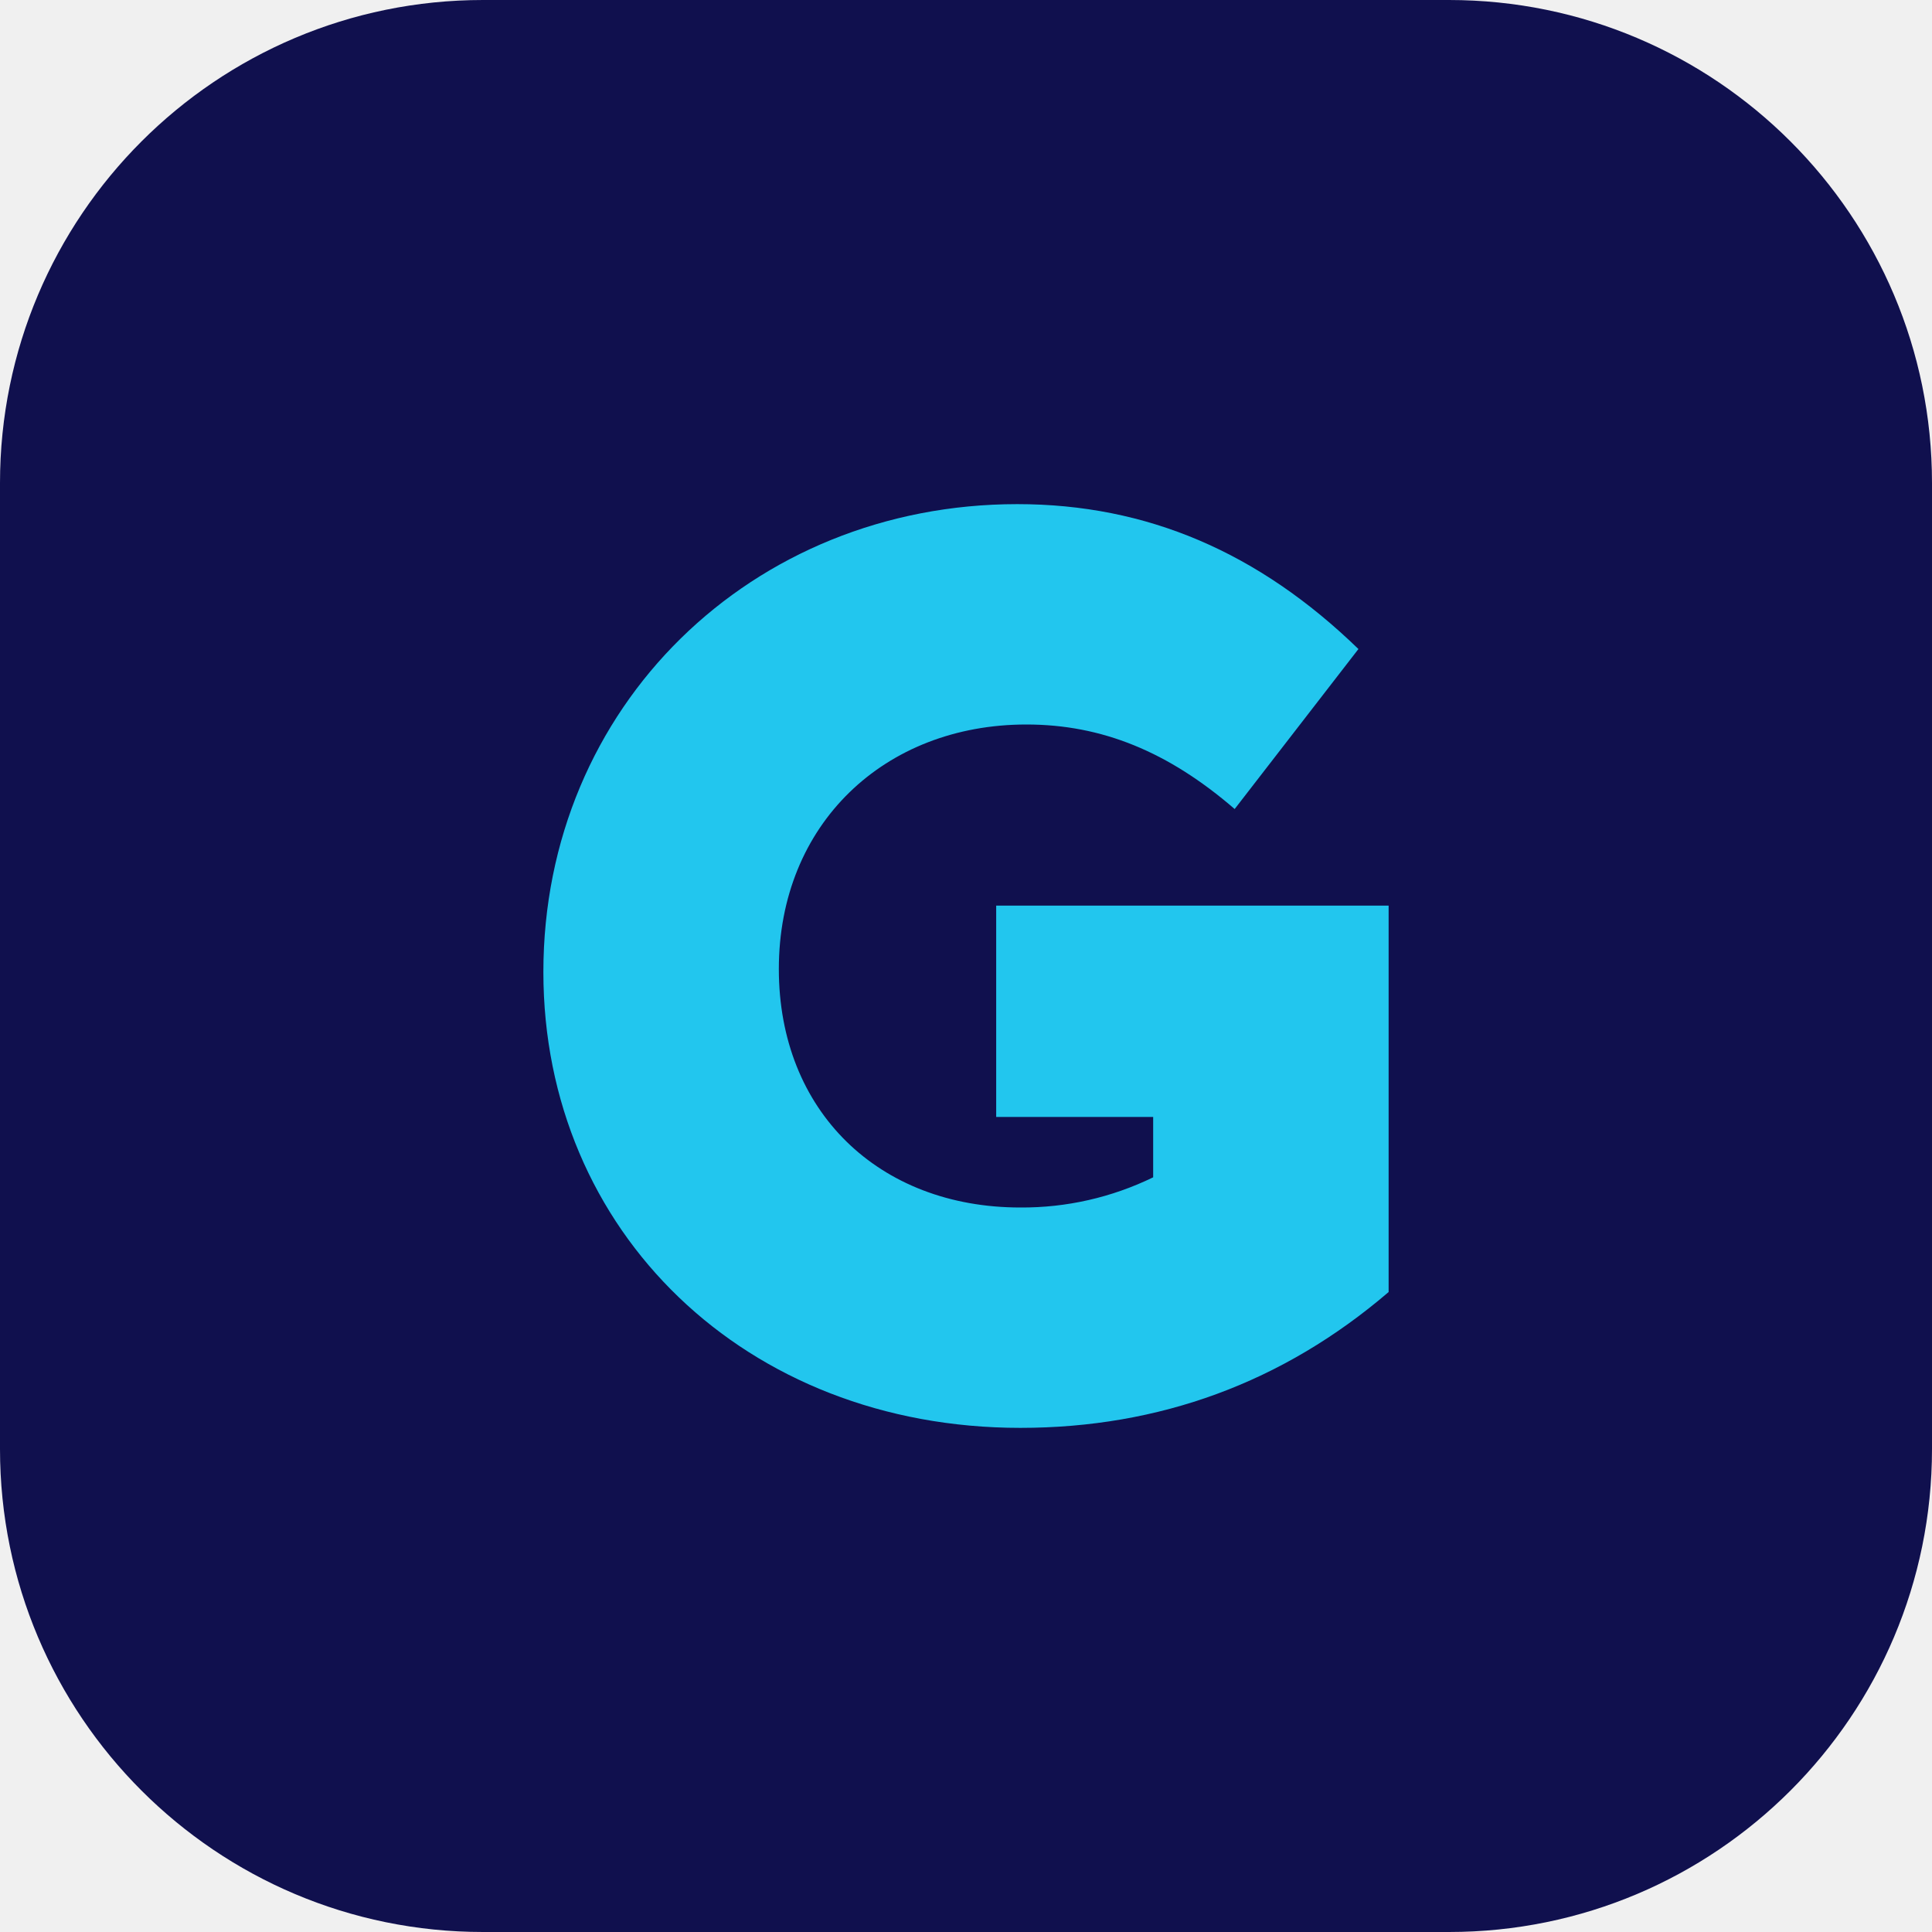
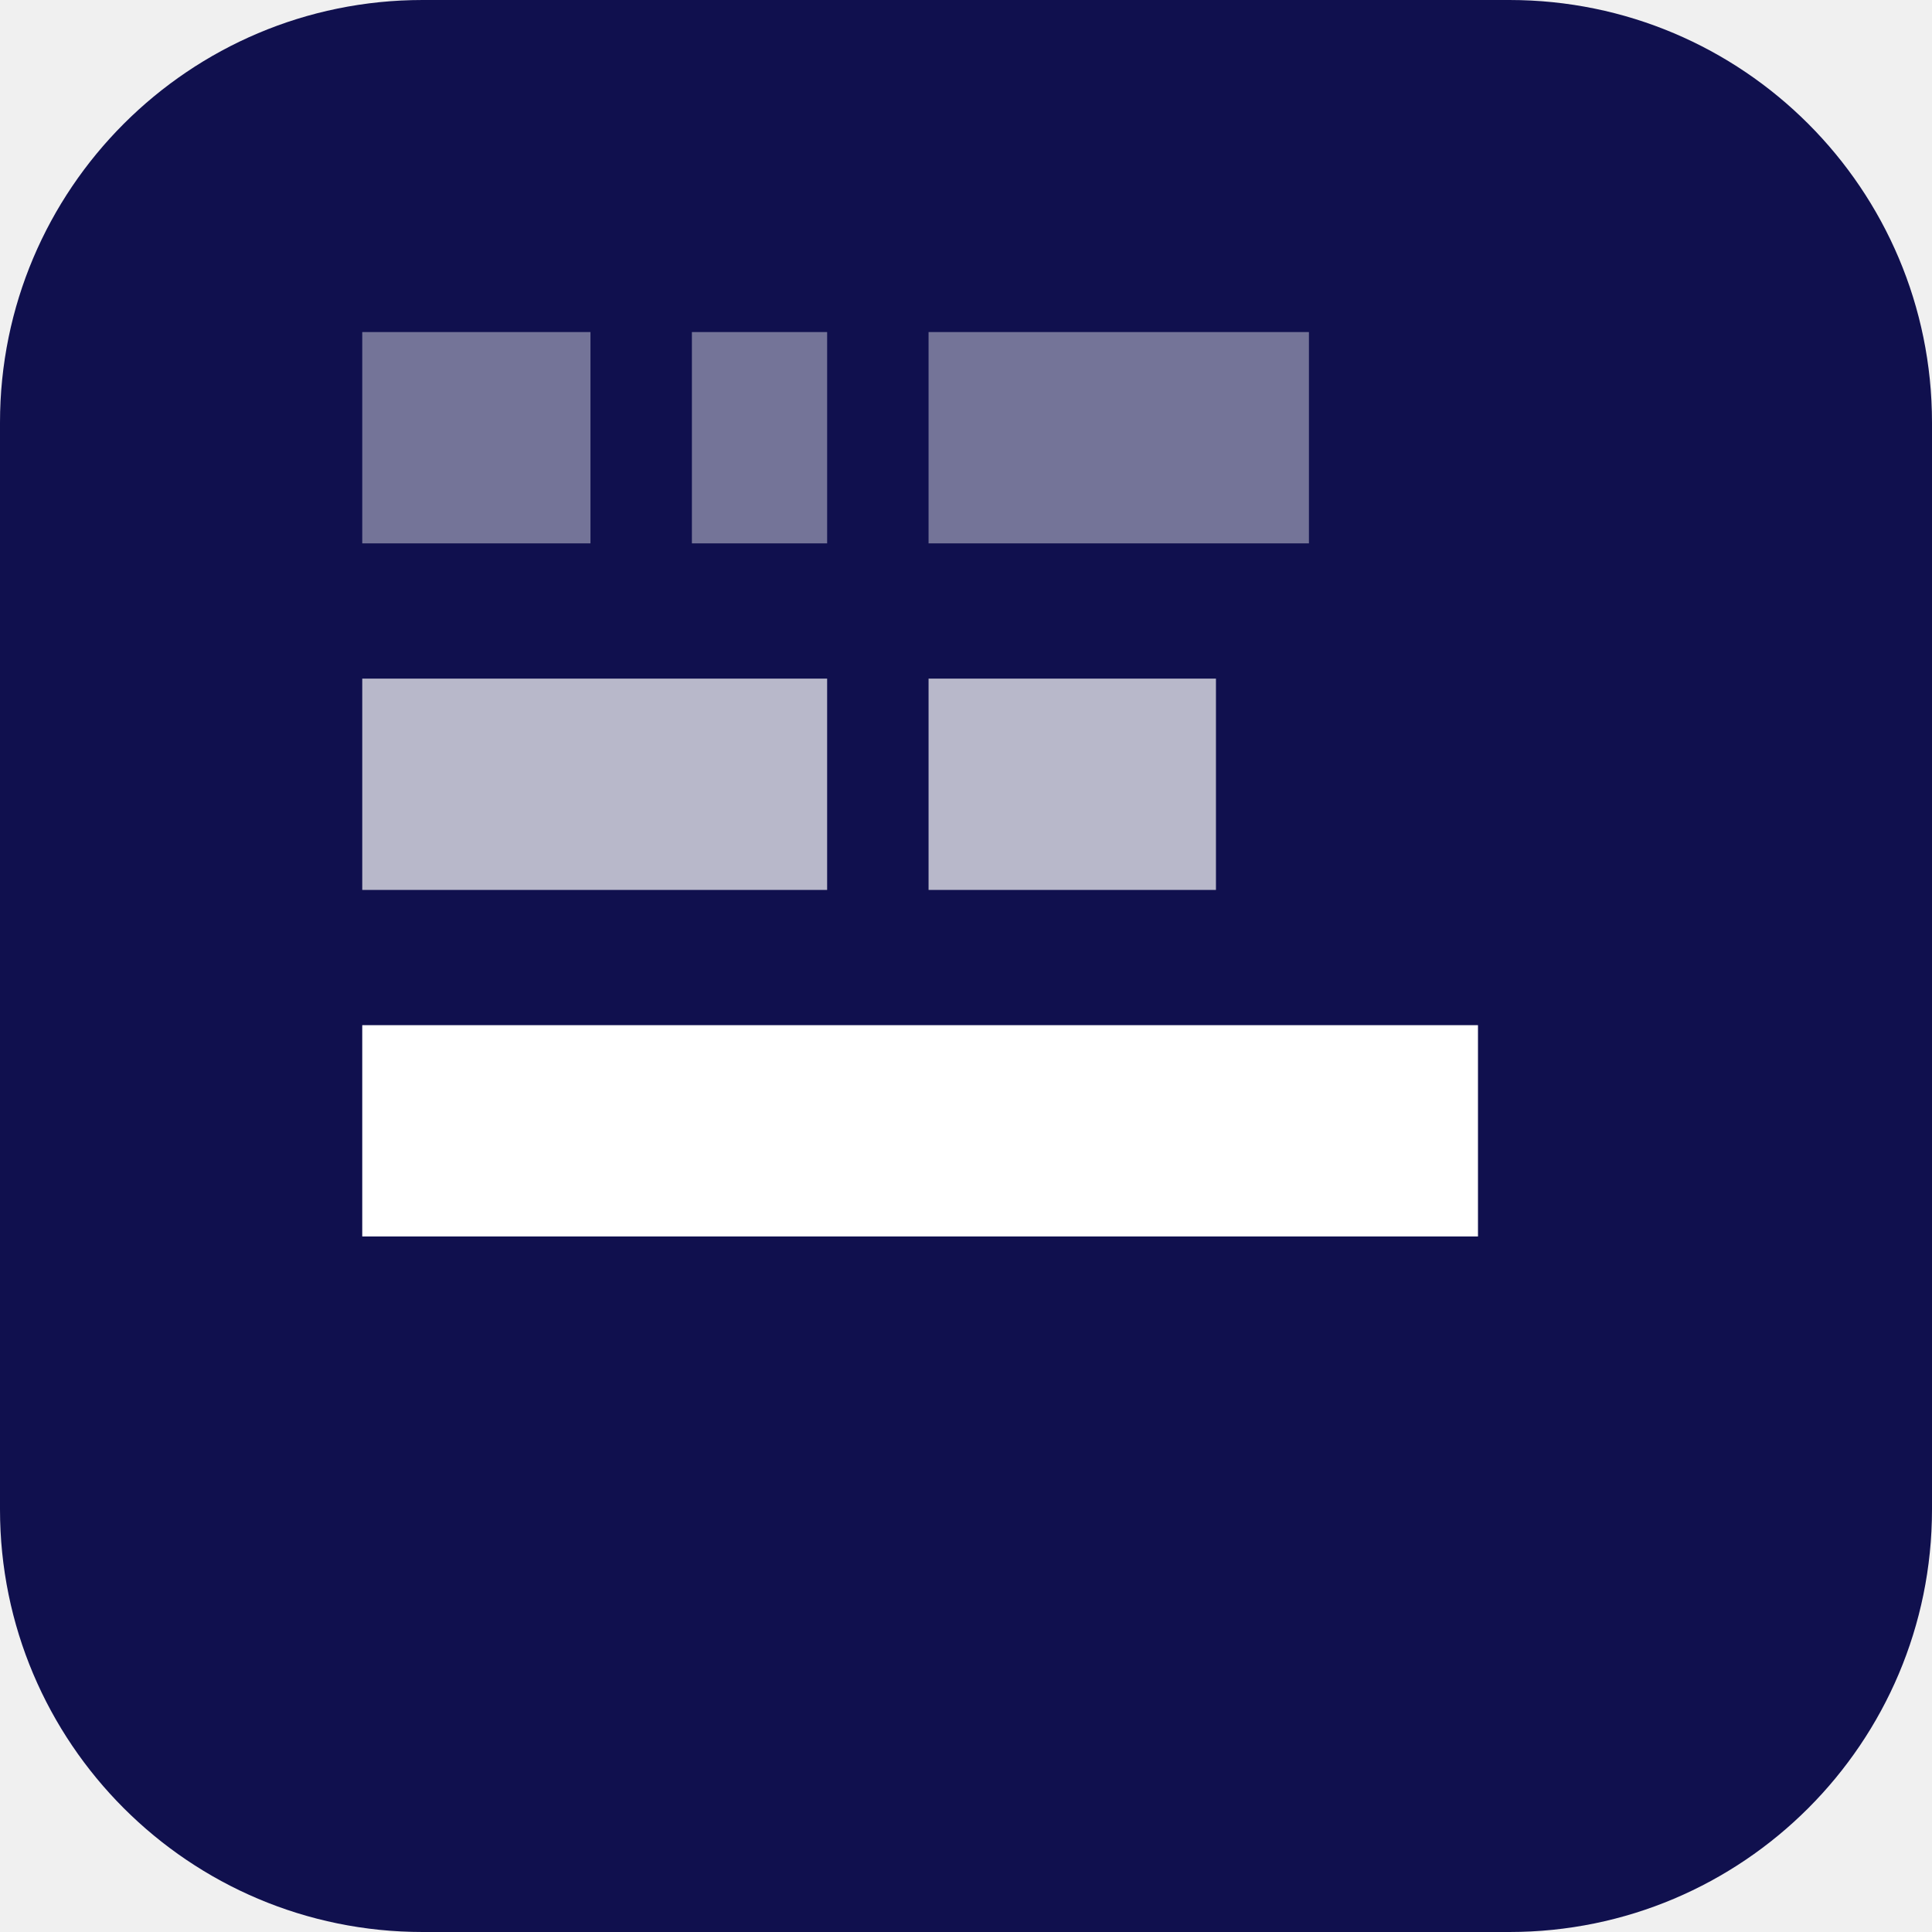
- <svg xmlns="http://www.w3.org/2000/svg" viewBox="0 0 64 64" role="img" aria-label="GestIA">
-   <rect width="64" height="64" rx="16" fill="#10104e" />
-   <path d="M45 21.5c-3.3-3.2-7-4.8-11.3-4.8-8.8 0-15.7 6.7-15.7 15.5 0 8.6 6.7 15.1 15.8 15.1 4.6 0 8.7-1.5 12.2-4.5V30H33v7h5.2v2a9.9 9.9 0 0 1-4.4 1c-4.7 0-8-3.2-8-7.9 0-4.8 3.5-8.1 8.2-8.1 2.5 0 4.7.9 6.9 2.8L45 21.5Z" fill="#22c6ee" />
+ <svg xmlns="http://www.w3.org/2000/svg" viewBox="0 0 64 64" role="img" aria-label="GESTIA">
+   <rect width="64" height="64" rx="14" fill="#10104E" />
+   <g fill="#FFFFFF">
+     <rect x="12" y="11" width="7.56" height="7" opacity=".42" />
+     <rect x="22.92" y="11" width="4.48" height="7" opacity=".42" />
+     <rect x="30.76" y="11" width="12.6" height="7" opacity=".42" />
+     <rect x="12" y="22.48" width="15.4" height="7" opacity=".7" />
+     <rect x="30.76" y="22.48" width="9.52" height="7" opacity=".7" />
+     <rect x="12" y="33.96" width="36.96" height="7" />
+   </g>
</svg>
